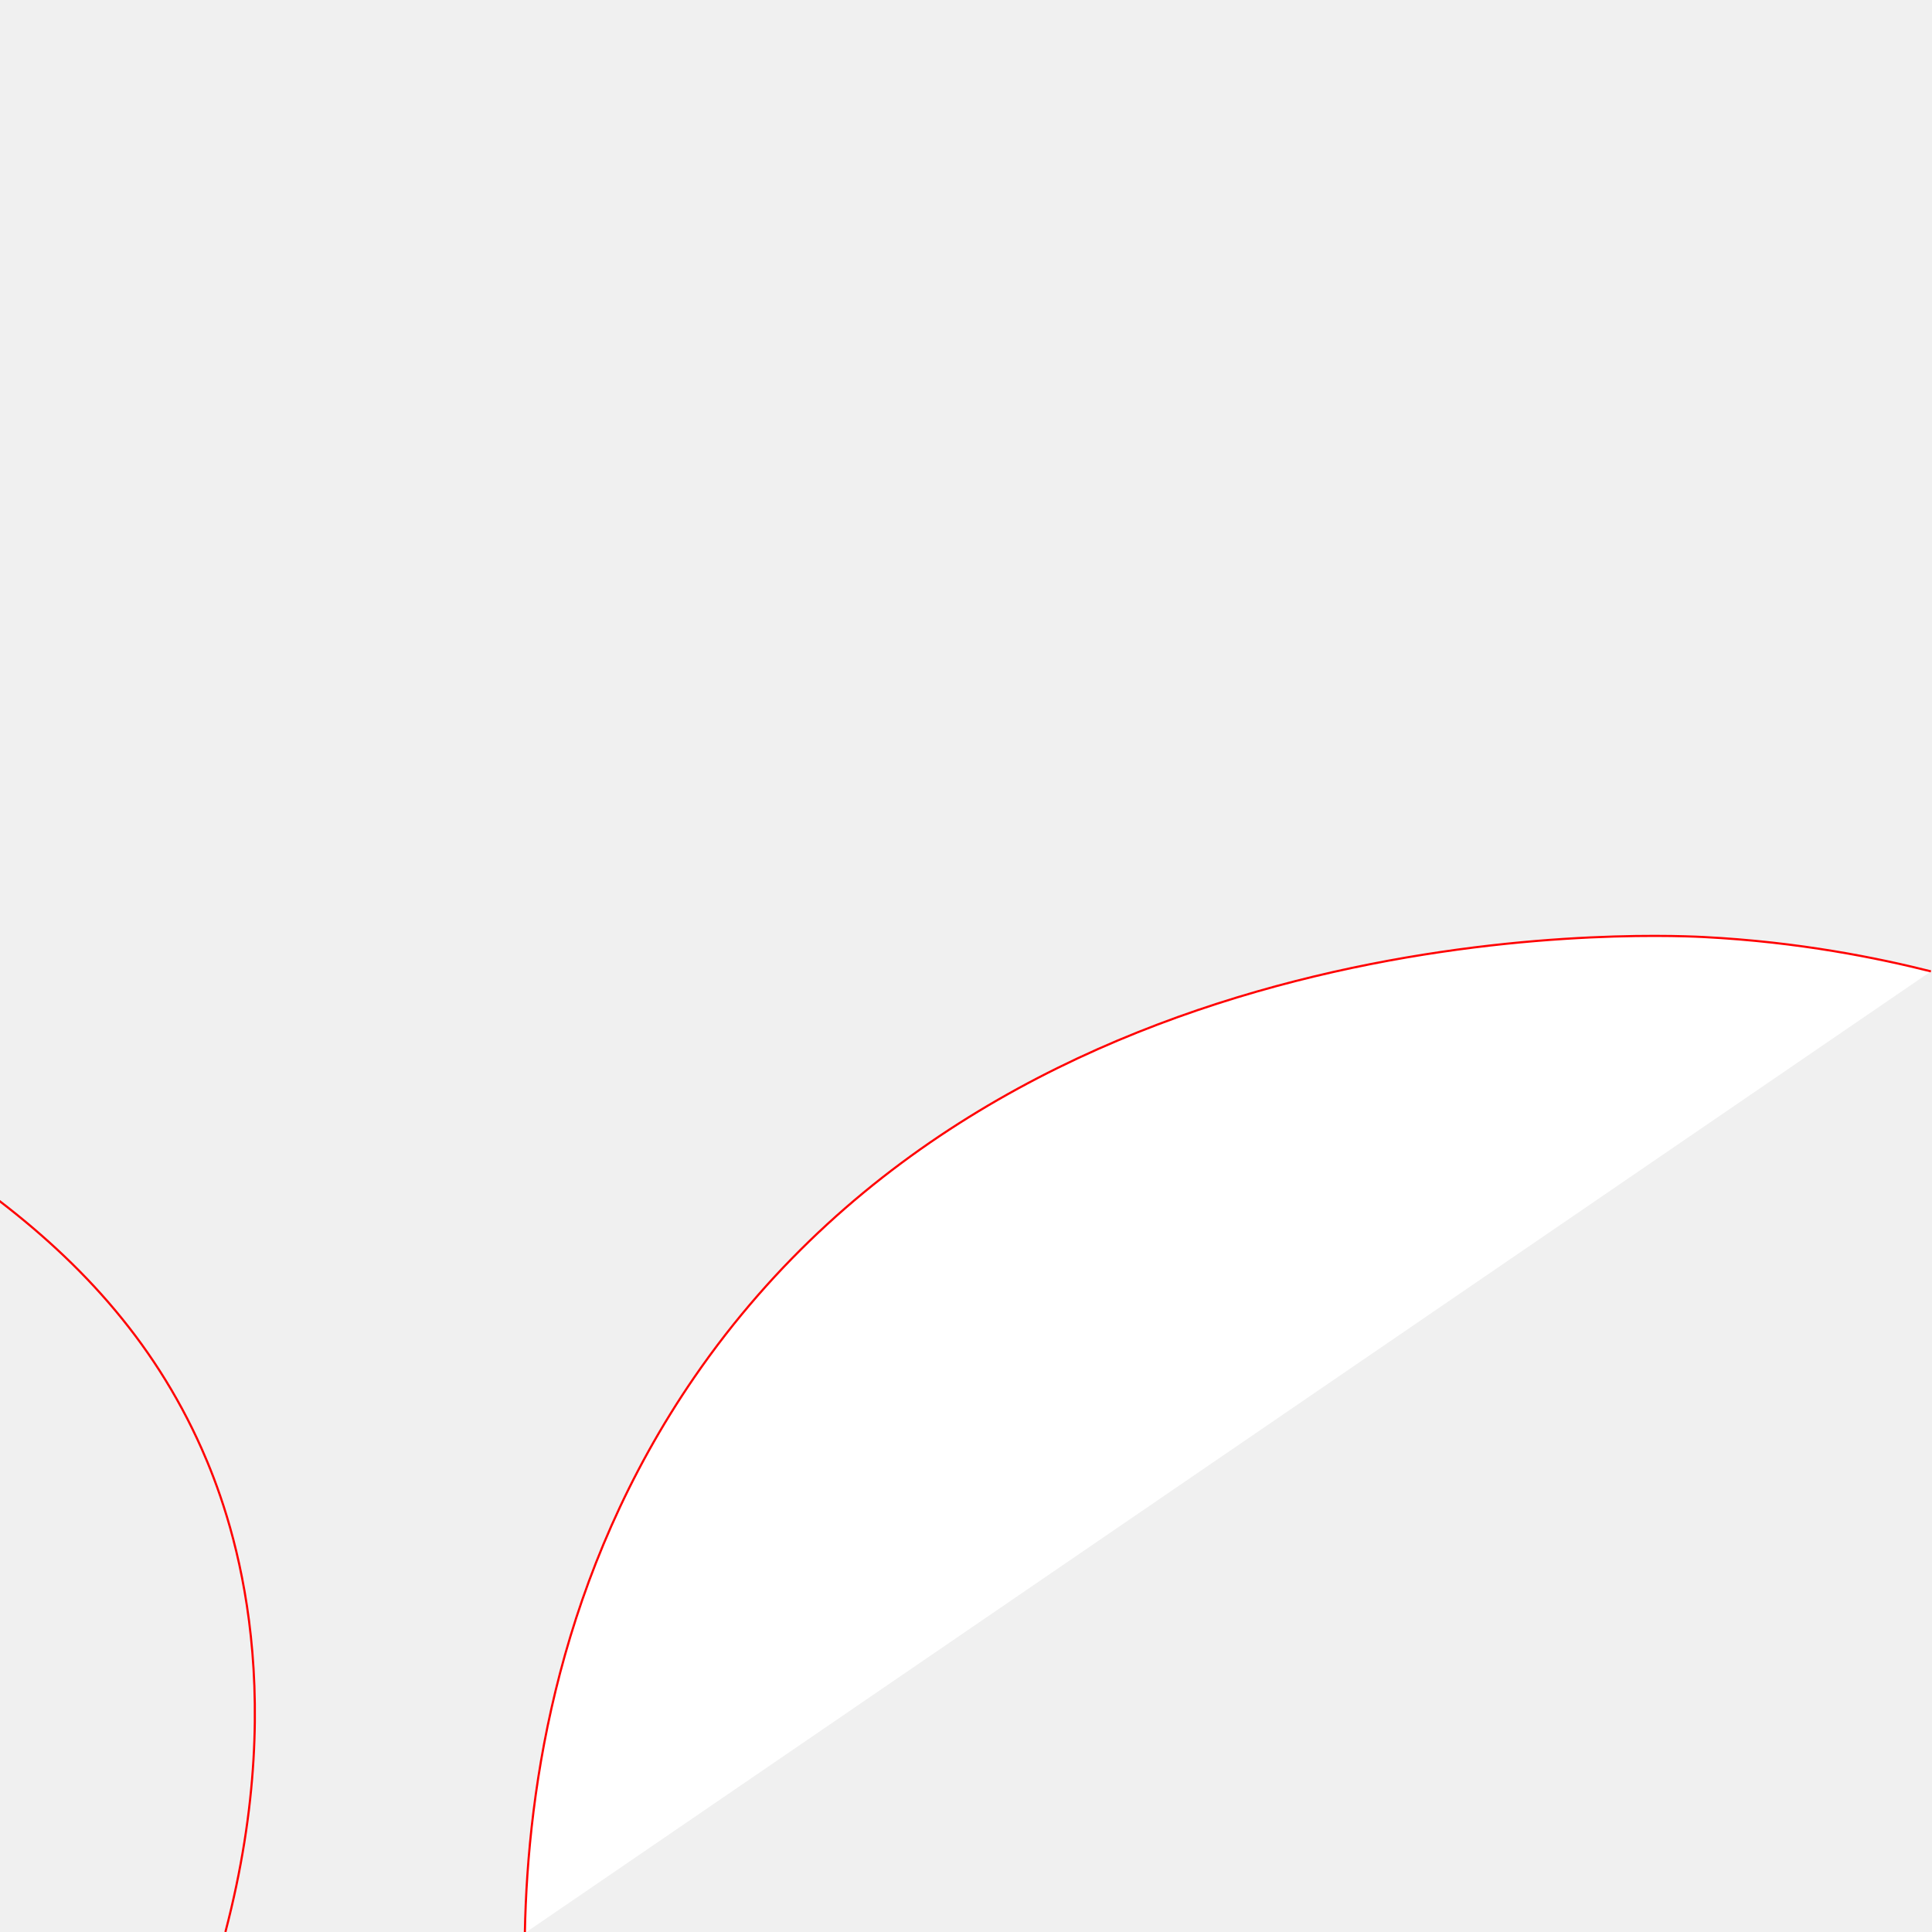
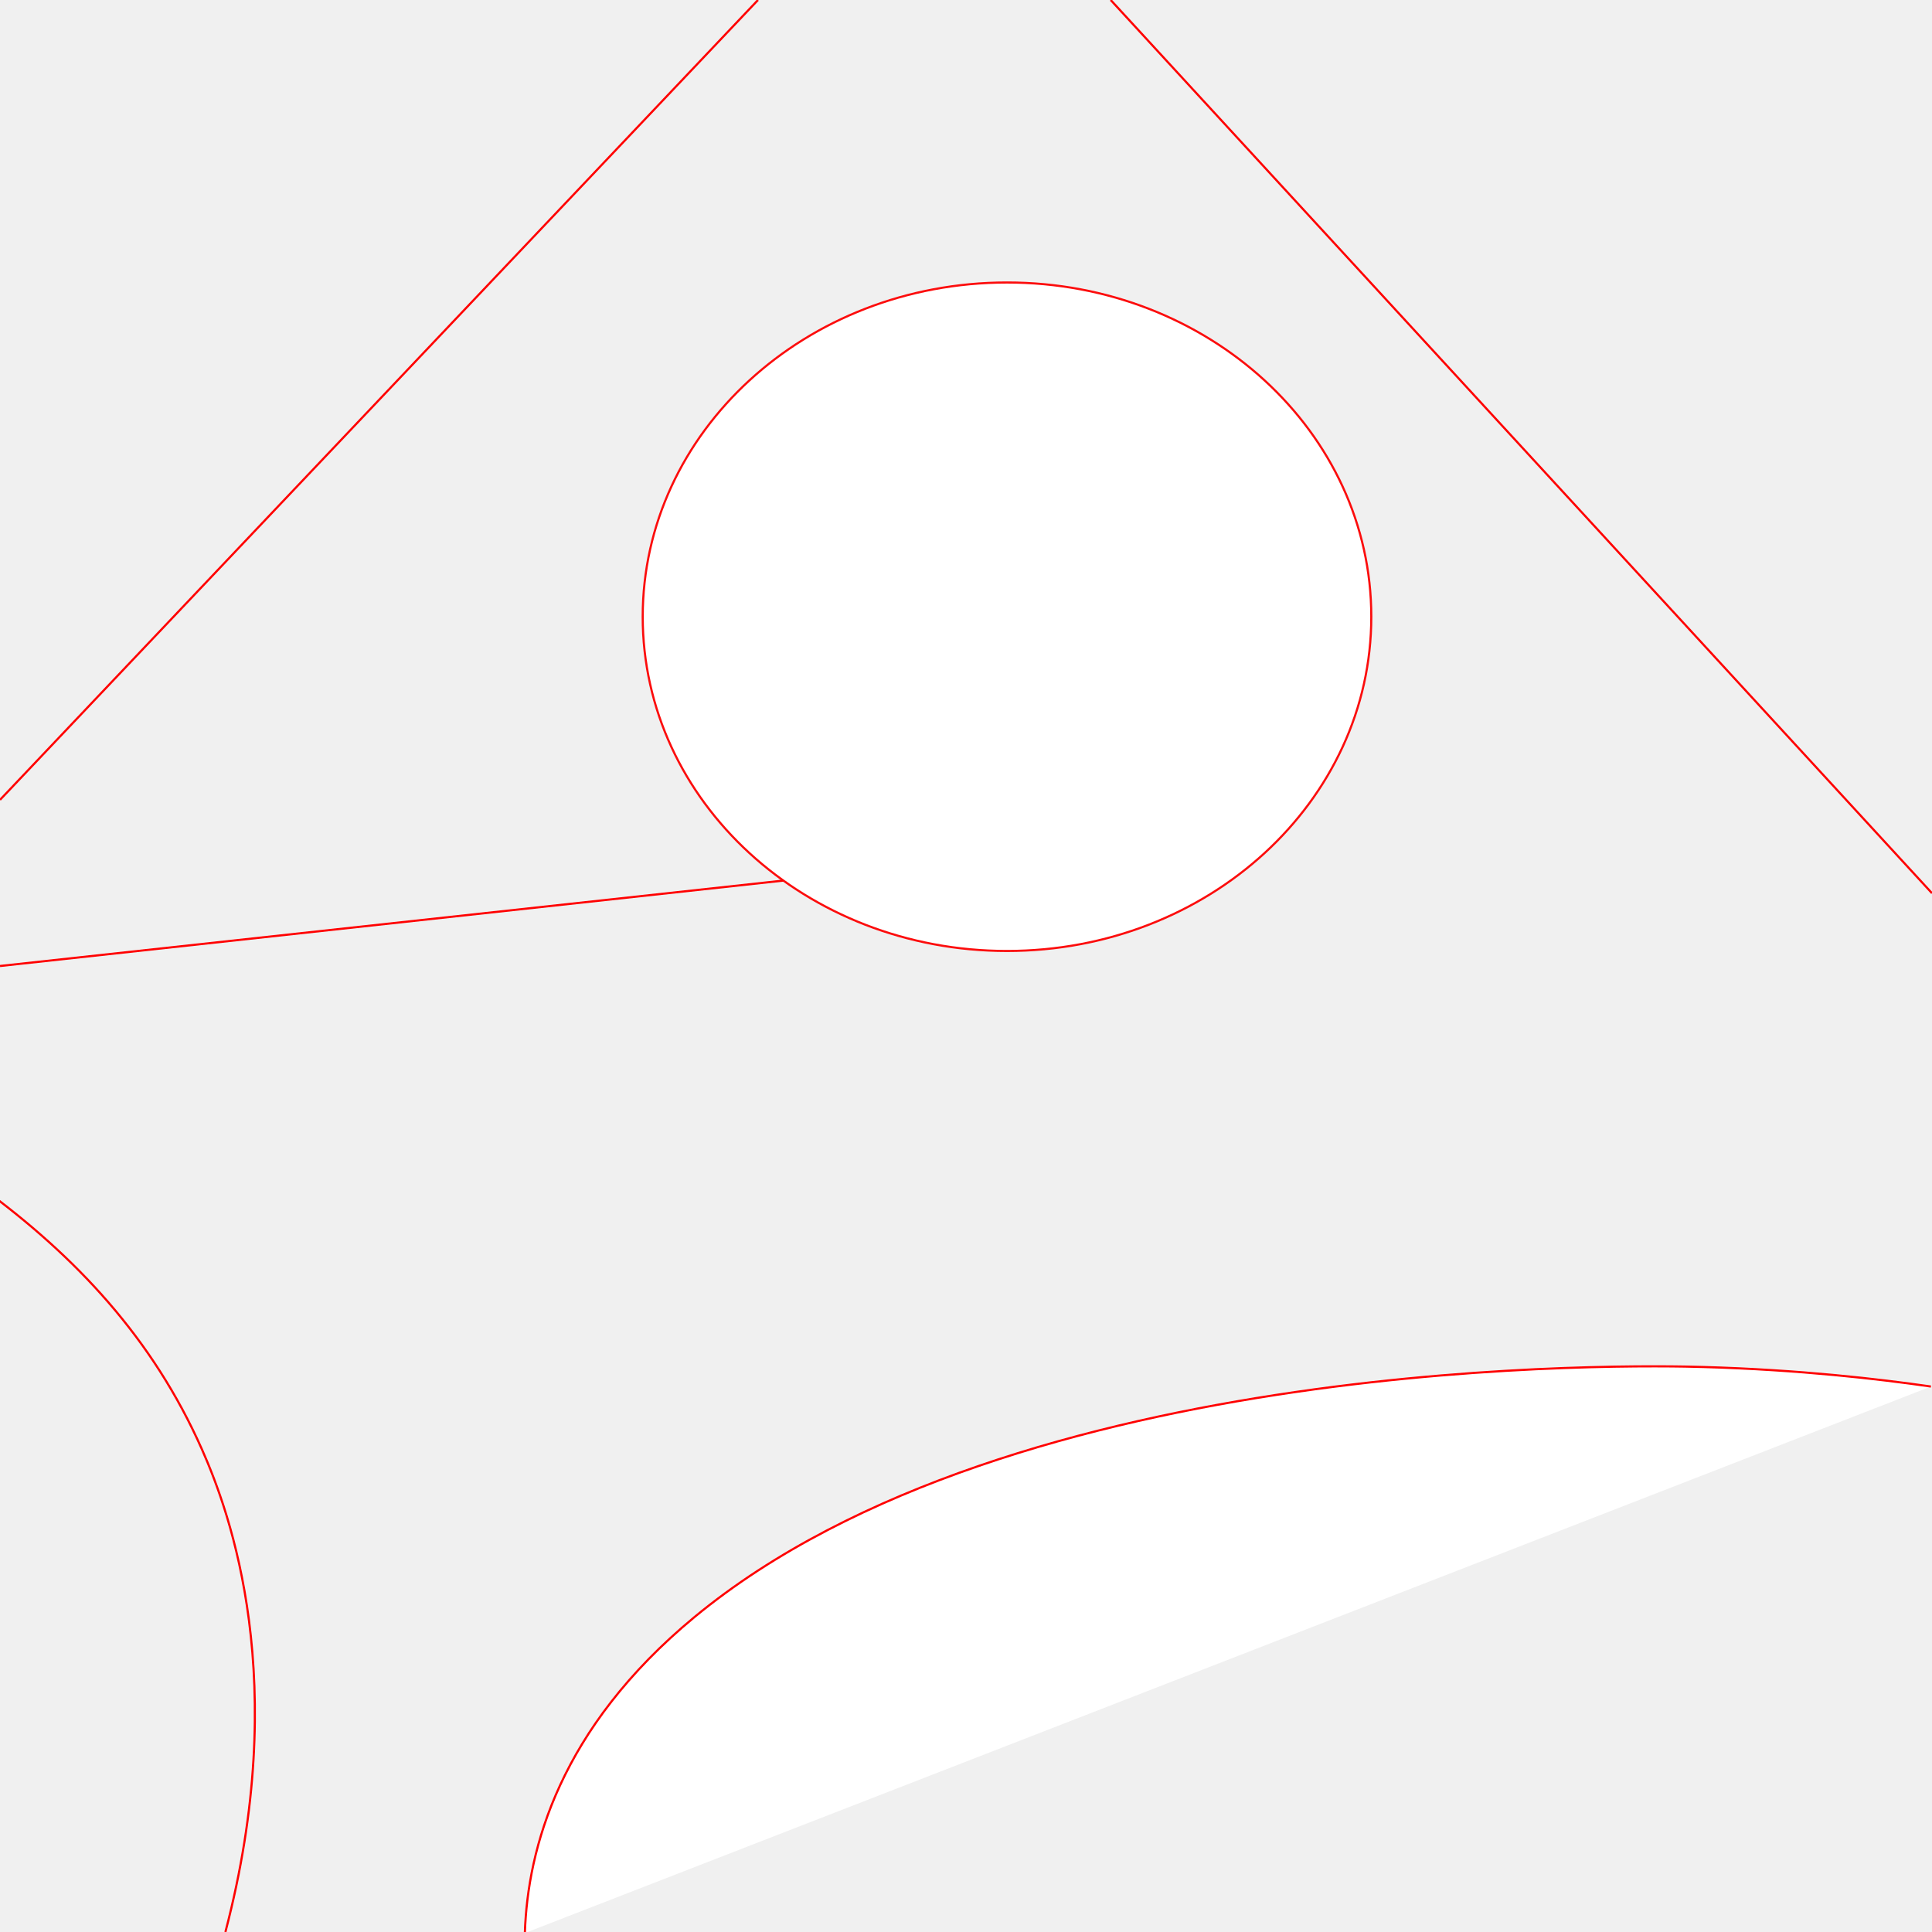
<svg xmlns="http://www.w3.org/2000/svg" version="1.1" id="Layer_1" x="0px" y="0px" viewBox="0 0 900 900" style="enable-background:new 0 0 900 900;" xml:space="preserve">
  <style type="text/css">
	.st0{fill:#FFFFFF;stroke:#FF0000;stroke-miterlimit:10;}
	.st1{fill:none;stroke:#FF0000;stroke-miterlimit:10;}
+ 	.st2{fill:#FFFFFF;stroke:#FC0D0D;stroke-miterlimit:10;}
</style>
-   <path class="st0" d="M244.5,900.5c1.3-69.4,16.2-167.7,79-259c149.3-217,440.3-206.5,470-205c45,2.3,81.7,9.9,106,16" />
+   <path class="st0" d="M244.5,900.5c1.3-39.4,16.2-95.3,79-147.2c149.3-123.3,440.3-117.4,470-116.5c45,1.3,81.7,5.6,106,9.1" />
  <path class="st1" d="M-175.5,636.5c-11.8-10.3-57.8-52.8-62-119c-4.7-73.9,44.7-147.2,124-180" />
  <path class="st1" d="M105,900c30.6-116.9,2.4-194.8-11-225C48.1,571.7-48.8,523-160,467c-78.1-39.3-146.9-60.9-193-73" />
+   <path class="st2" d="M638.8,287.3c0,86-76,155.7-169.7,155.7s-169.7-69.7-169.7-155.7s76-155.7,169.7-155.7S638.8,201.3,638.8,287.3  z" />
+   <line class="st1" x1="517.4" y1="0" x2="900" y2="416.1" />
+   <line class="st1" x1="0" y1="372.6" x2="353.1" y2="0" />
+   <line class="st1" x1="0" y1="450" x2="365" y2="410.2" />
</svg>
